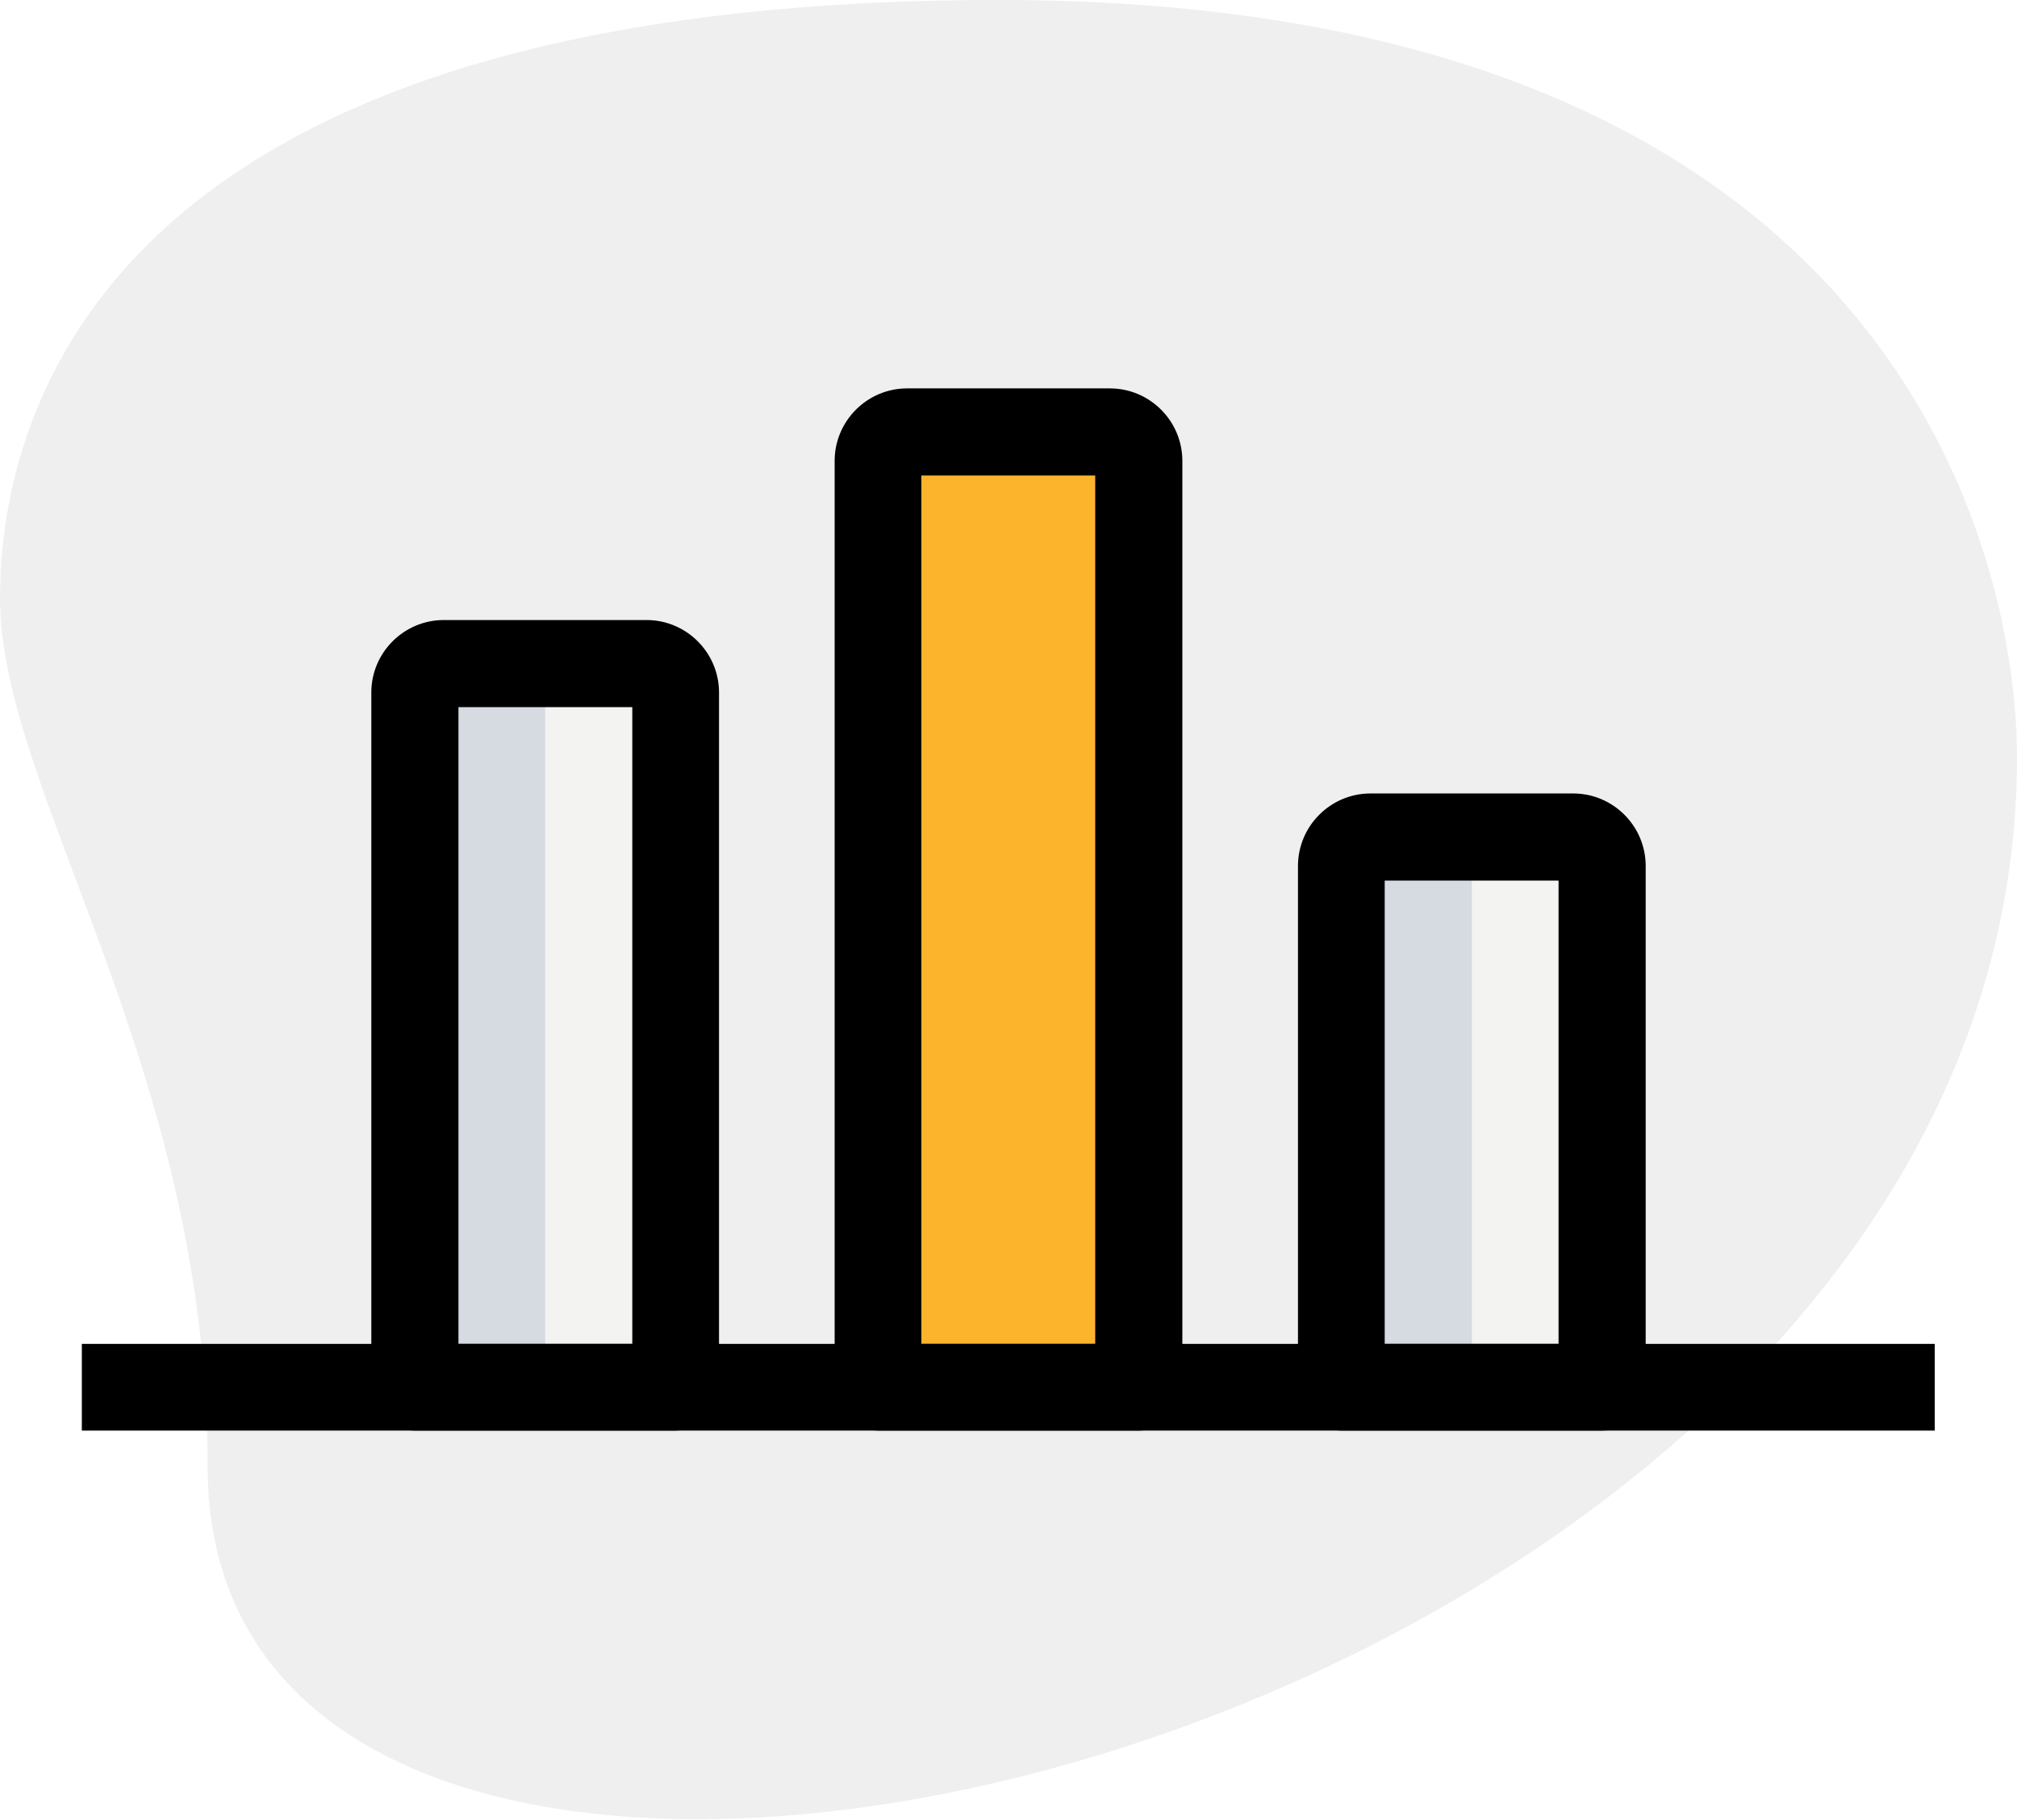
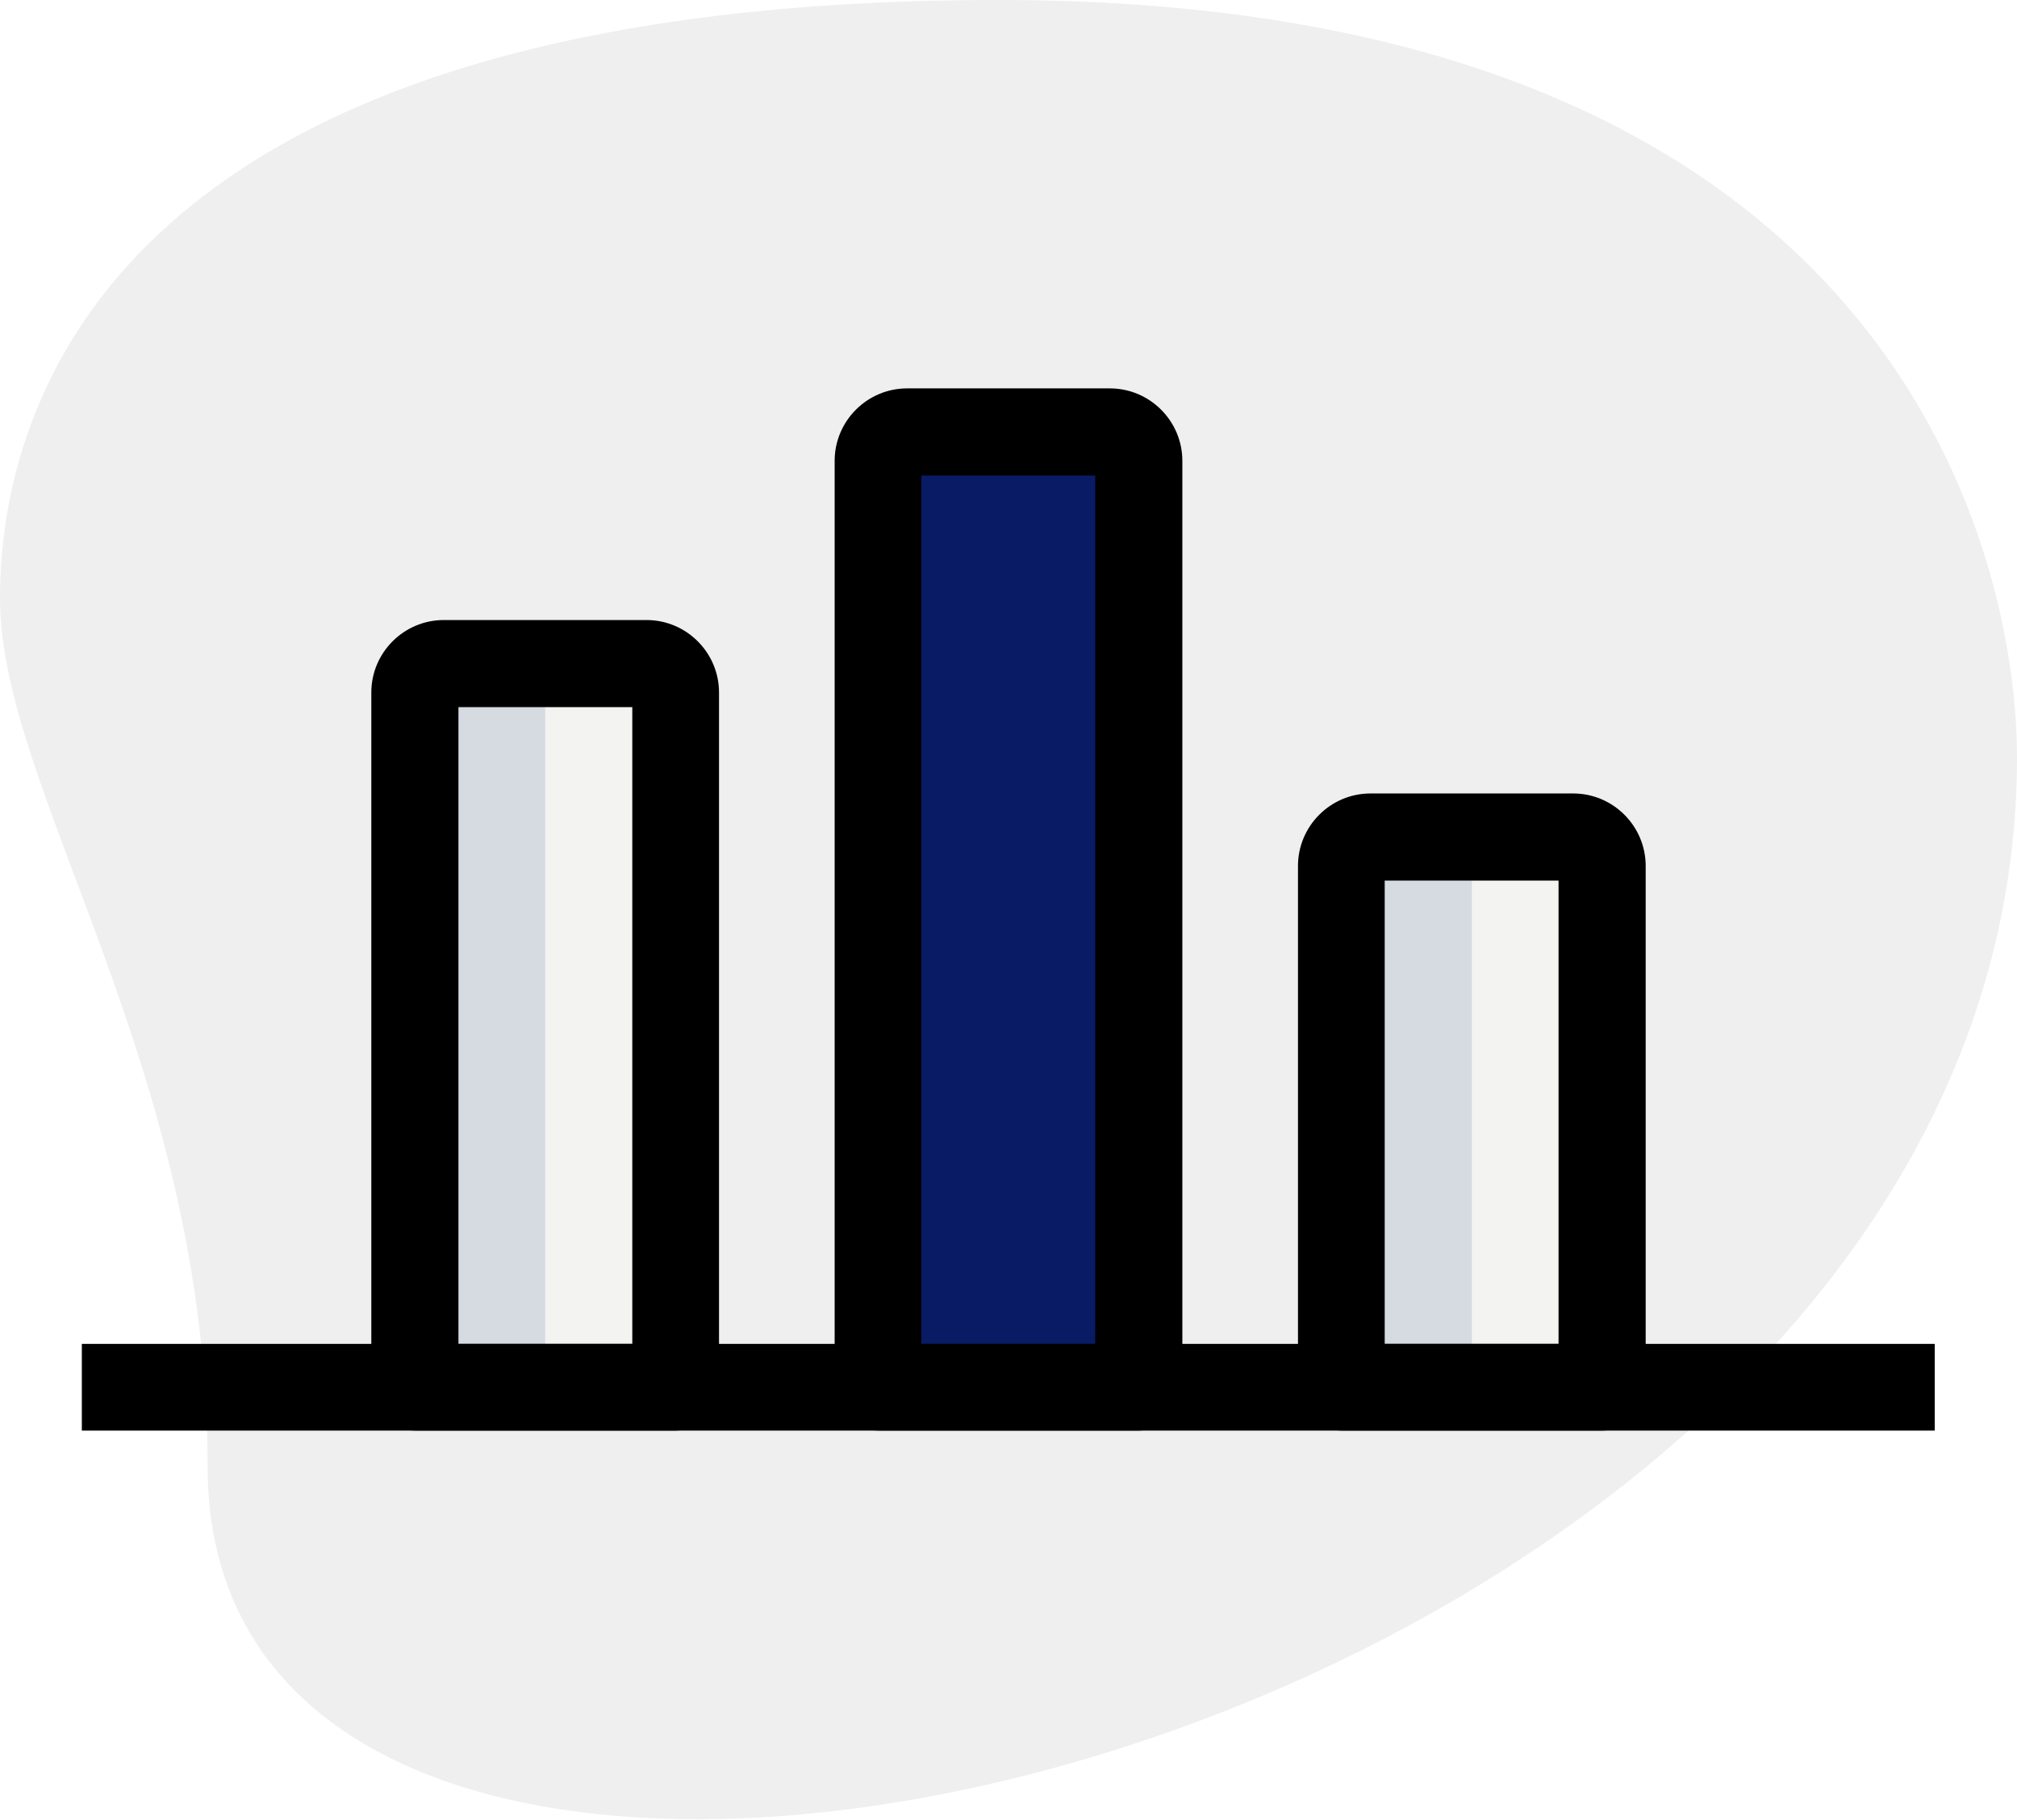
<svg xmlns="http://www.w3.org/2000/svg" width="495.4" height="446.9">
  <path fill="#efefef" d="M51 360.3C51 261.9 0 194.4 0 147S27.2 0 245.3 0s250.1 133.9 250.1 186.1C495.4 430.2 51 534.5 51 360.3z" />
  <path fill="#f3f3f1" d="M165.9 340.8h-64V170.1c0-3.9 3.2-7.1 7.1-7.1h49.8c3.9 0 7.1 3.2 7.1 7.1v170.7z" />
-   <path fill="#fcb42d" d="M279.7 340.8h-64V113.2c0-3.9 3.2-7.1 7.1-7.1h49.8c3.9 0 7.1 3.2 7.1 7.1v227.6z" />
+   <path fill="#091b65" d="M279.7 340.8h-64V113.2c0-3.9 3.2-7.1 7.1-7.1h49.8c3.9 0 7.1 3.2 7.1 7.1v227.6z" />
  <path fill="#f3f3f1" d="M393.5 340.8h-64v-128c0-3.9 3.2-7.1 7.1-7.1h49.8c3.9 0 7.1 3.2 7.1 7.1v128z" />
  <path fill="#d5dbe1" d="M141 163h-32a7.13 7.13 0 0 0-7.1 7.1v170.7h32V170.1a7.13 7.13 0 0 1 7.1-7.1zm227.6 42.7h-32a7.13 7.13 0 0 0-7.1 7.1v128h32v-128c0-4 3.2-7.1 7.1-7.1z" />
  <path d="M20.1 330.1h455.1v21.3H20.1v-21.3z" />
  <path d="M165.9 351.4h-64c-5.9 0-10.7-4.8-10.7-10.7V170.1c0-9.8 8-17.8 17.8-17.8h49.8c9.8 0 17.8 8 17.8 17.8v170.7c0 5.9-4.8 10.6-10.7 10.6zm-53.3-21.3h42.7V173.7h-42.7v156.4zm167.1 21.3h-64c-5.9 0-10.7-4.8-10.7-10.7V113.2c0-9.8 8-17.8 17.8-17.8h49.8c9.8 0 17.8 8 17.8 17.8v227.6c0 5.9-4.8 10.6-10.7 10.6zm-53.3-21.3H269V116.8h-42.7v213.3zm167.1 21.3h-64c-5.9 0-10.7-4.8-10.7-10.7v-128c0-9.8 8-17.8 17.8-17.8h49.8c9.8 0 17.8 8 17.8 17.8v128c-.1 6-4.8 10.7-10.7 10.7zm-53.4-21.3h42.7V216.3h-42.7v113.8z" />
</svg>
